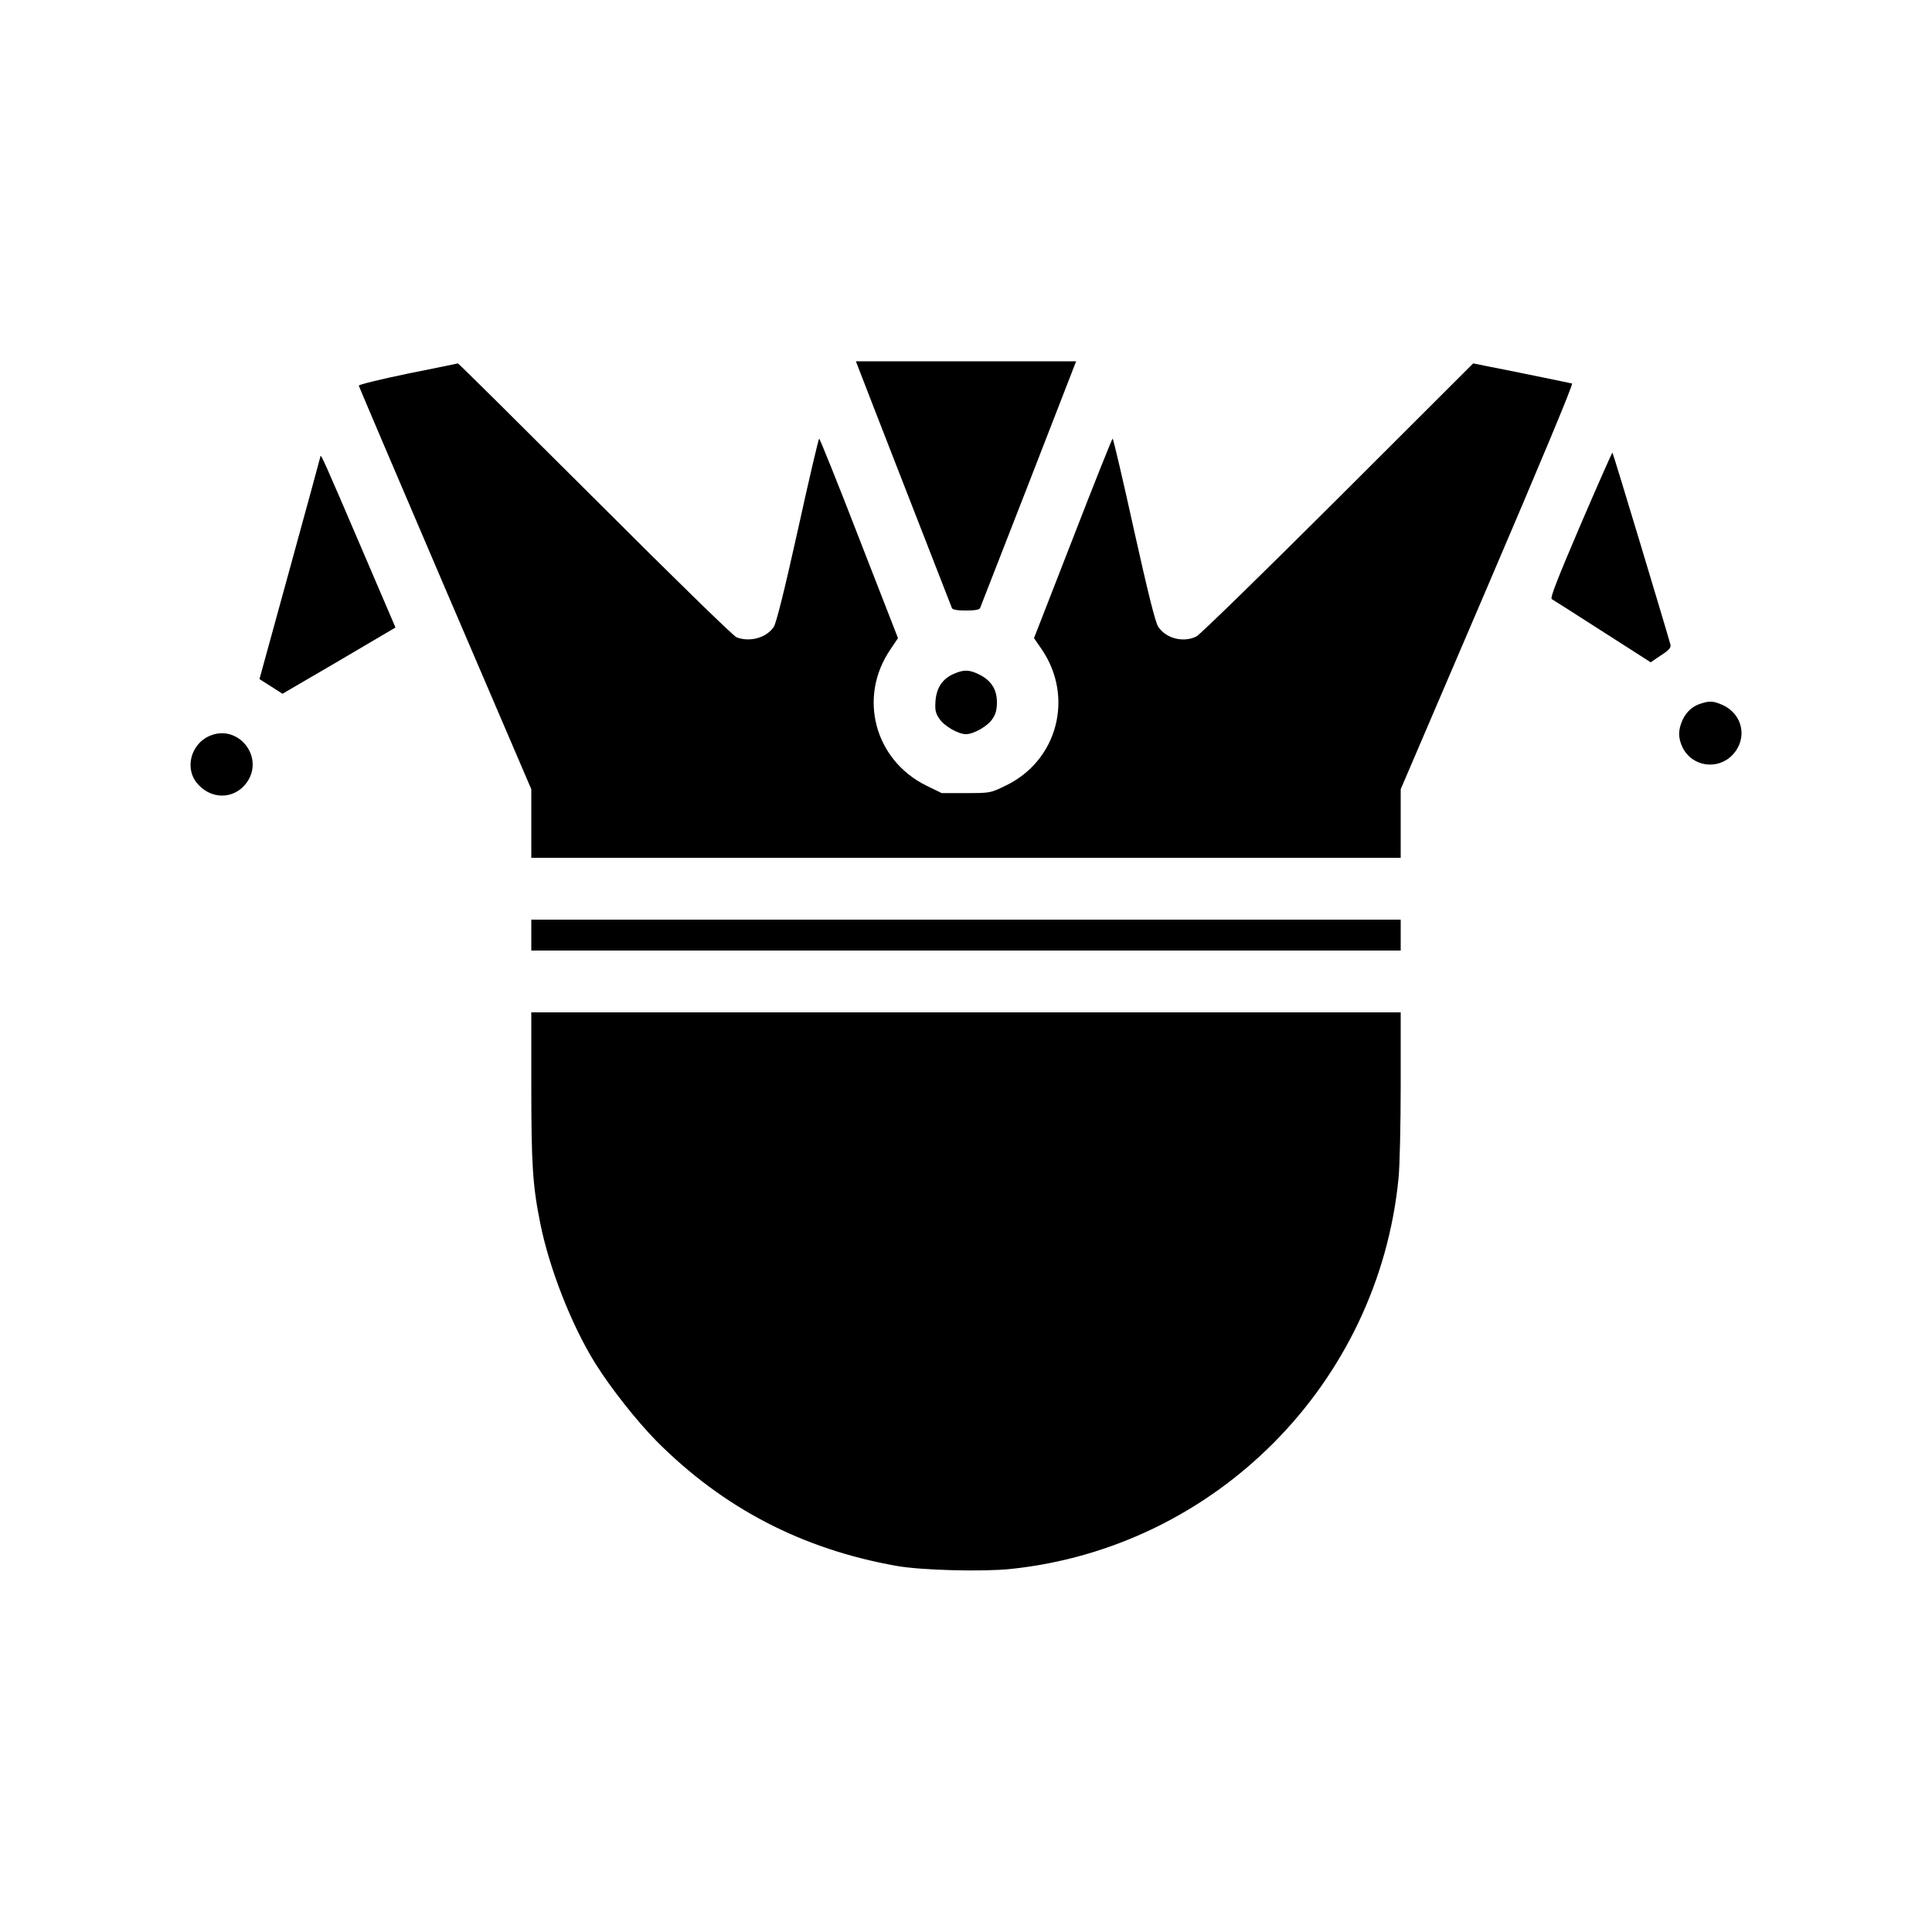
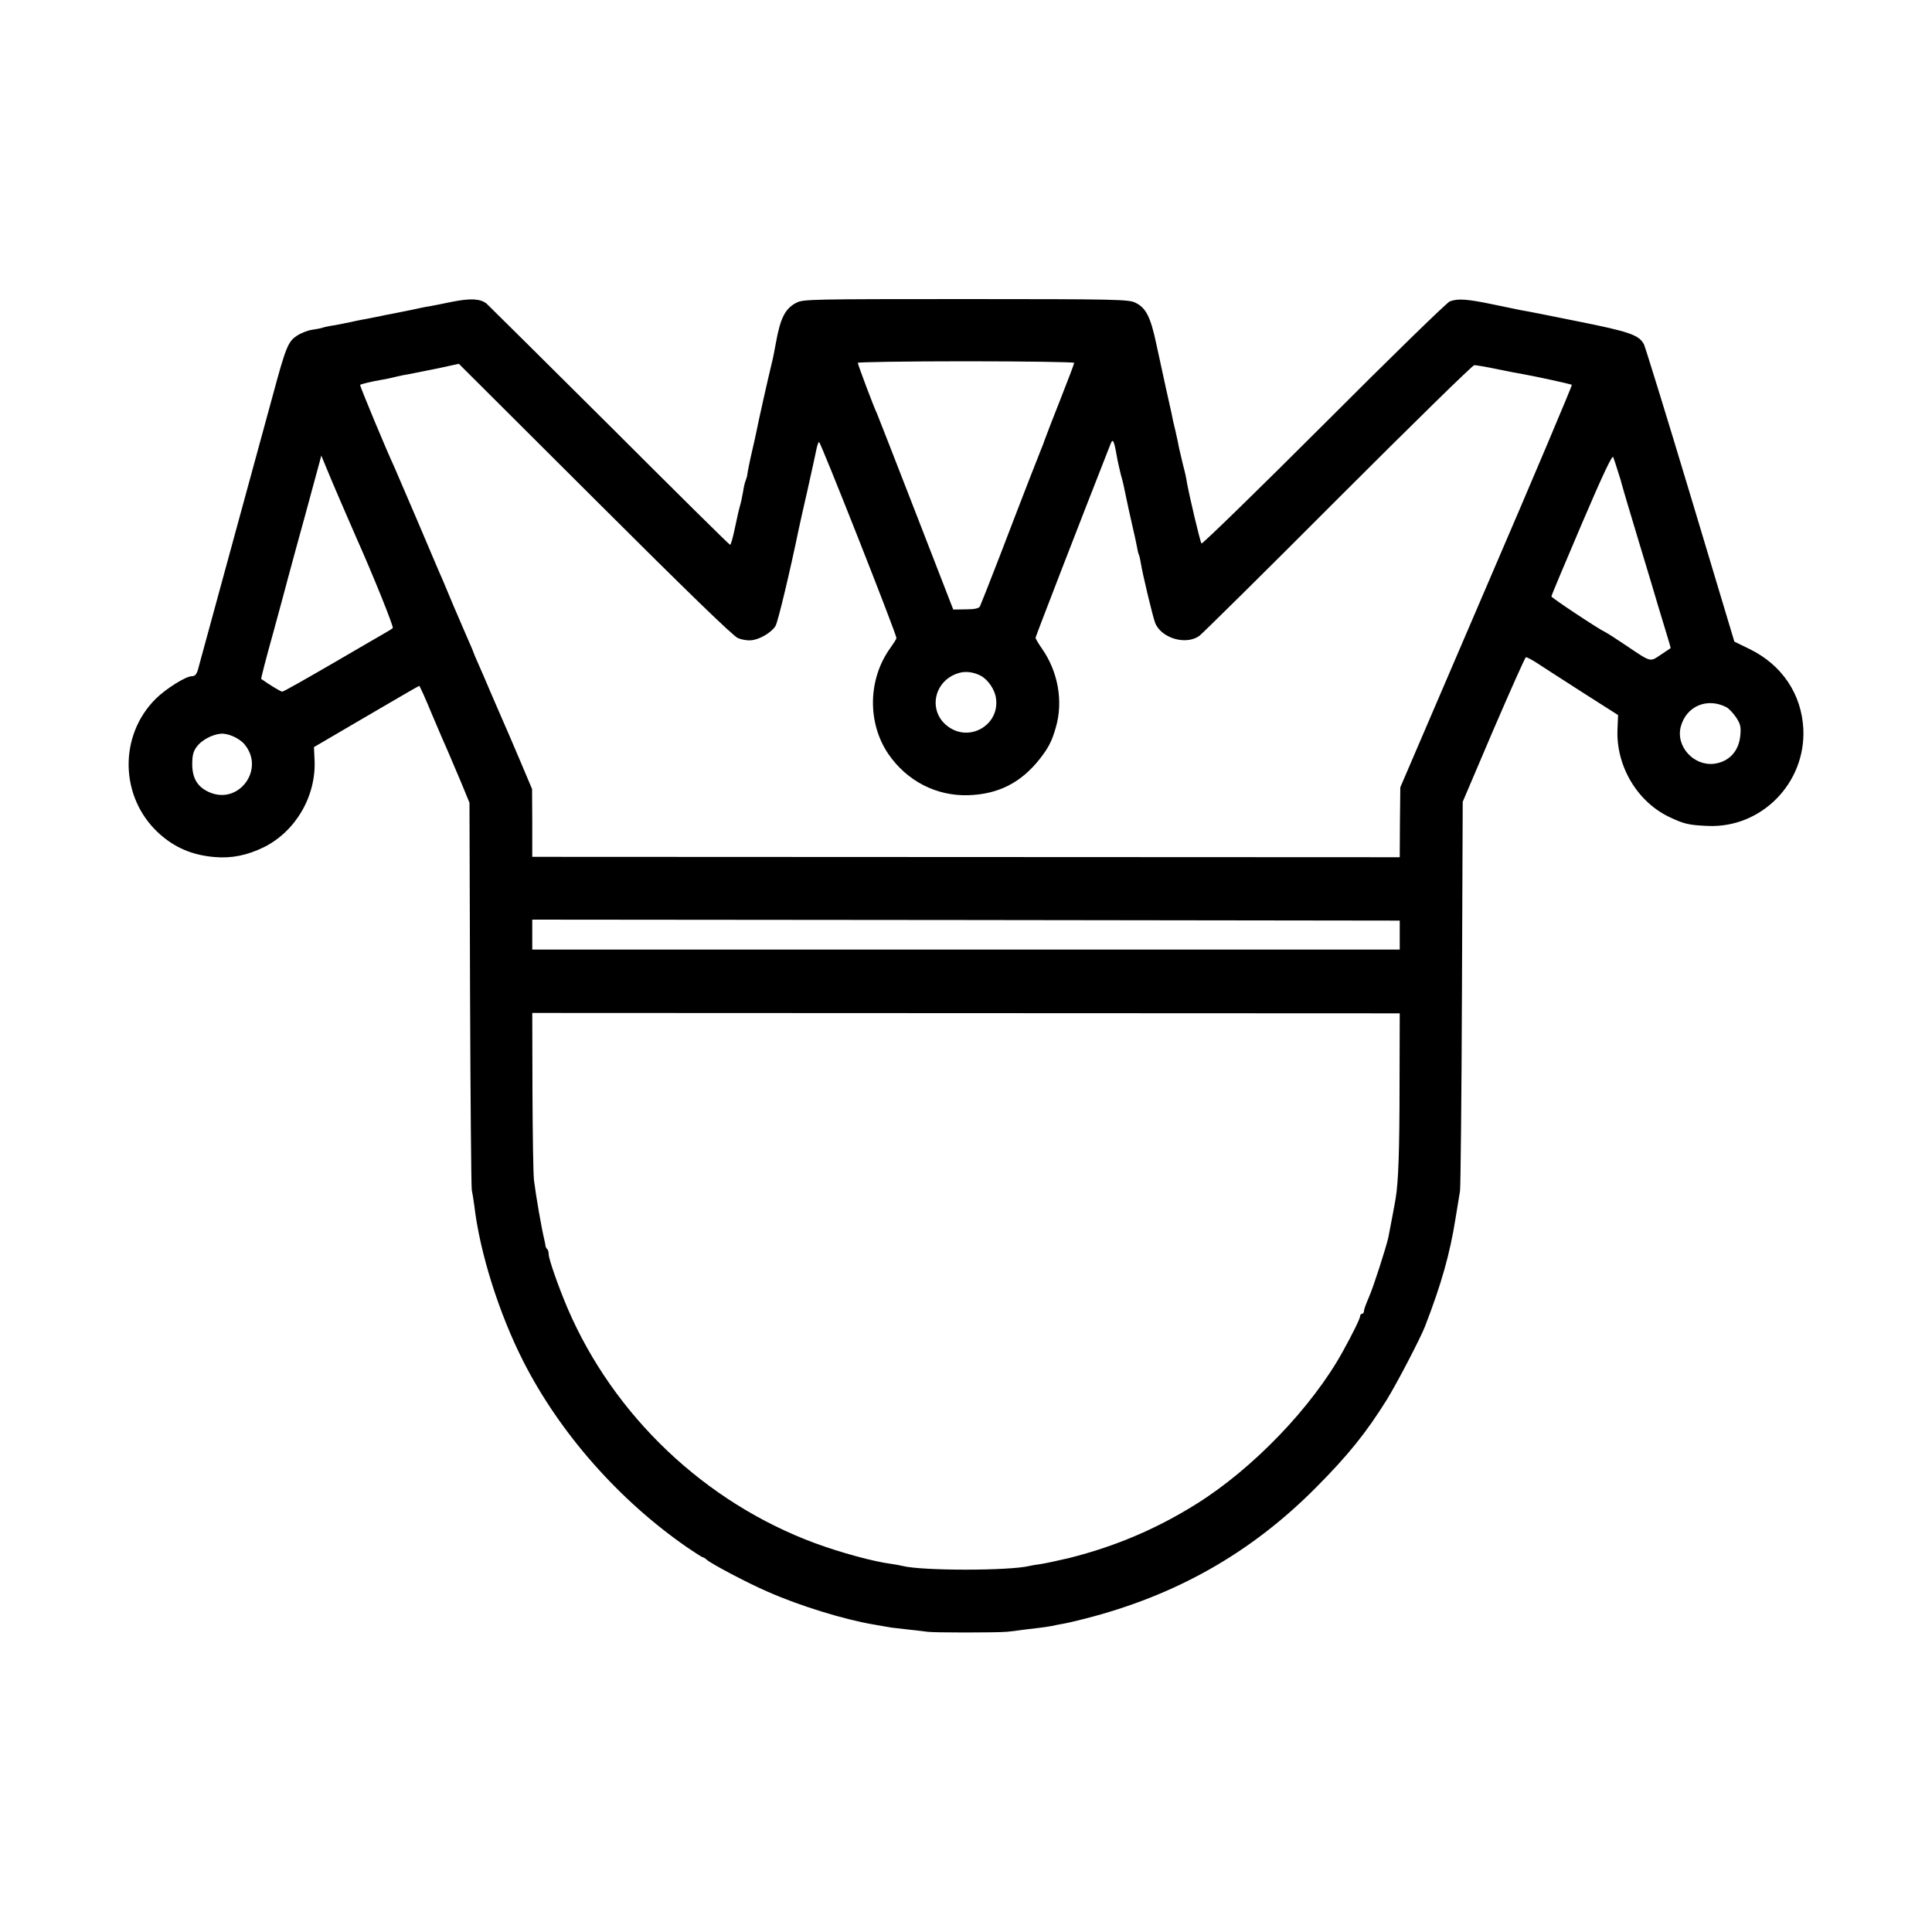
<svg xmlns="http://www.w3.org/2000/svg" version="1.0" width="1000pt" height="1000pt" viewBox="0 0 1000 1000" preserveAspectRatio="xMidYMid meet">
  <g transform="translate(0,1000) scale(0.1,-0.1)" fill="#000000" stroke="none">
-     <path d="M4454 8068 c17 -46 438 -1125 473 -1215 3 -9 28 -13 73 -13 45 0 70 4 73 13 18 45 454 1164 473 1215 l24 62 -570 0 -570 0 24 -62z" />
-     <path d="M2110 8066 c-140 -29 -254 -57 -253 -62 1 -5 202 -477 447 -1049 l446 -1040 0 -177 0 -178 2250 0 2250 0 0 178 0 177 449 1048 c280 654 445 1050 438 1052 -7 2 -124 26 -262 54 l-250 50 -700 -699 c-385 -384 -714 -705 -732 -714 -67 -34 -158 -11 -198 50 -15 22 -53 175 -126 503 -57 259 -107 471 -110 471 -3 0 -96 -233 -206 -517 l-201 -516 40 -58 c169 -248 81 -578 -188 -706 -78 -38 -80 -38 -205 -38 l-125 0 -80 39 c-268 133 -354 458 -185 705 l39 58 -201 516 c-110 285 -204 517 -207 517 -3 0 -53 -212 -110 -472 -71 -320 -112 -482 -125 -503 -38 -56 -123 -80 -192 -54 -16 5 -341 323 -733 715 -388 387 -707 704 -710 703 -3 -1 -120 -25 -260 -53z" />
-     <path d="M8181 7284 c-121 -283 -159 -380 -149 -385 7 -4 125 -79 262 -167 l250 -160 53 36 c43 28 53 40 49 56 -13 50 -296 990 -300 993 -2 2 -76 -166 -165 -373z" />
-     <path d="M1659 7639 c0 -2 -71 -263 -158 -579 l-158 -575 60 -38 59 -38 293 171 292 172 -189 441 c-176 411 -197 457 -199 446z" />
-     <path d="M4934 6511 c-57 -26 -87 -72 -92 -140 -3 -46 0 -62 20 -91 25 -38 97 -80 138 -80 40 0 113 42 137 79 17 24 23 49 23 86 0 66 -29 112 -90 143 -54 27 -82 27 -136 3z" />
-     <path d="M8809 6360 c-46 -13 -78 -41 -99 -84 -25 -54 -25 -96 0 -147 50 -98 181 -116 257 -37 80 84 55 211 -51 259 -44 20 -66 22 -107 9z" />
-     <path d="M1095 6195 c-108 -39 -145 -176 -68 -257 79 -85 204 -71 260 27 72 128 -55 280 -192 230z" />
-     <path d="M2750 5160 l0 -80 2250 0 2250 0 0 80 0 80 -2250 0 -2250 0 0 -80z" />
-     <path d="M2750 4381 c0 -408 7 -517 46 -711 47 -236 162 -528 284 -725 82 -131 214 -298 319 -405 345 -346 752 -558 1241 -645 128 -23 445 -31 591 -16 1062 111 1905 961 2008 2025 6 60 11 277 11 483 l0 373 -2250 0 -2250 0 0 -379z" />
+     <path d="M2340 8438 c-52 -11 -104 -21 -115 -23 -11 -1 -56 -10 -100 -20 -44 -9 -91 -18 -105 -21 -14 -2 -36 -7 -50 -10 -14 -3 -38 -8 -55 -11 -16 -3 -61 -11 -100 -20 -38 -8 -83 -17 -100 -19 -16 -3 -37 -7 -45 -10 -8 -3 -33 -8 -55 -11 -22 -3 -58 -17 -80 -32 -44 -29 -57 -62 -124 -311 -17 -63 -108 -396 -202 -740 -94 -344 -174 -639 -179 -656 -10 -42 -18 -54 -37 -54 -31 0 -133 -64 -186 -116 -194 -192 -187 -511 14 -696 82 -75 173 -114 289 -124 88 -8 171 9 258 52 164 83 270 266 260 453 l-3 64 270 158 c149 87 272 159 275 159 3 -1 32 -65 64 -143 33 -78 72 -169 87 -202 14 -33 45 -105 68 -160 l41 -100 3 -990 c2 -544 6 -1001 9 -1015 3 -14 9 -50 13 -80 28 -243 128 -559 253 -805 188 -371 496 -721 850 -965 40 -27 75 -50 79 -50 3 0 14 -6 22 -14 26 -22 209 -119 313 -164 167 -74 398 -145 553 -171 33 -6 72 -12 86 -15 14 -2 57 -7 95 -11 38 -4 80 -9 94 -11 30 -5 359 -5 413 0 20 2 56 6 80 10 23 3 65 8 92 11 28 4 57 8 65 10 8 2 31 7 50 10 19 3 70 15 113 26 472 120 861 340 1197 678 167 168 260 283 368 456 53 86 174 318 198 380 85 220 129 376 158 560 9 55 19 118 23 140 3 22 8 484 10 1028 l4 987 159 373 c88 204 163 373 168 375 4 1 28 -11 53 -27 24 -16 130 -84 234 -151 l190 -121 -3 -77 c-7 -189 104 -375 273 -453 72 -34 98 -40 195 -44 277 -12 507 222 494 502 -9 180 -110 331 -277 413 l-80 39 -227 756 c-125 416 -234 768 -241 783 -26 48 -73 65 -344 119 -143 29 -273 55 -290 57 -16 3 -84 17 -150 31 -130 27 -179 31 -221 15 -15 -6 -309 -292 -652 -636 -344 -344 -629 -621 -633 -617 -7 7 -64 250 -76 318 -2 17 -11 57 -20 90 -8 33 -17 71 -20 85 -2 14 -11 54 -19 90 -9 36 -18 76 -20 90 -3 14 -16 72 -29 130 -13 58 -35 161 -50 230 -30 141 -54 188 -110 214 -34 16 -98 18 -875 18 -797 0 -841 -1 -876 -18 -60 -30 -85 -80 -108 -209 -11 -59 -15 -80 -25 -120 -15 -61 -65 -283 -77 -345 -3 -14 -11 -52 -19 -85 -15 -64 -26 -120 -27 -132 0 -5 -4 -17 -8 -29 -5 -11 -11 -38 -14 -60 -4 -21 -10 -52 -15 -69 -5 -16 -17 -69 -27 -117 -10 -49 -21 -88 -25 -88 -4 0 -285 278 -625 618 -341 339 -627 623 -636 631 -33 25 -81 28 -178 9z m3220 -316 c0 -5 -32 -89 -71 -188 -39 -98 -75 -192 -81 -209 -5 -16 -16 -43 -23 -60 -14 -35 -74 -187 -209 -540 -53 -137 -100 -256 -104 -264 -6 -10 -28 -15 -73 -15 l-65 -1 -194 500 c-107 275 -197 507 -201 515 -14 27 -99 253 -99 262 0 4 252 8 560 8 308 0 560 -4 560 -8z m-1740 -1425 c19 -8 49 -13 67 -11 44 3 106 40 127 74 13 22 75 283 120 500 3 14 23 106 46 205 22 99 43 194 46 210 3 17 9 33 13 38 6 6 401 -994 401 -1016 0 -4 -14 -26 -31 -50 -117 -161 -121 -389 -10 -551 96 -139 248 -217 413 -212 156 5 273 65 370 188 46 59 63 93 83 163 39 134 12 288 -72 408 -18 26 -33 51 -33 56 0 6 236 616 389 1005 12 30 18 15 36 -89 3 -16 11 -48 16 -70 12 -43 15 -55 29 -125 5 -25 18 -84 29 -132 11 -47 23 -101 26 -119 3 -18 7 -35 9 -38 2 -3 7 -22 10 -41 9 -59 63 -283 75 -314 32 -80 160 -117 229 -67 15 11 338 330 717 710 380 380 697 691 706 691 9 0 63 -9 120 -21 57 -12 115 -23 129 -25 69 -12 251 -52 256 -56 2 -3 -196 -473 -442 -1044 l-446 -1039 -2 -181 -1 -181 -2245 1 -2245 1 0 175 -1 176 -63 149 c-35 83 -74 173 -86 200 -12 28 -41 95 -65 150 -23 55 -53 124 -66 153 -13 29 -24 55 -24 57 0 2 -11 28 -24 57 -13 29 -49 114 -81 188 -31 74 -62 149 -70 165 -7 17 -61 143 -119 280 -59 138 -111 259 -116 270 -36 76 -179 419 -176 423 5 4 61 18 116 27 19 3 51 10 70 15 19 5 51 11 70 14 19 4 85 17 145 29 l110 24 705 -703 c475 -474 716 -708 740 -717z m4554 864 c10 -29 19 -60 21 -70 2 -9 40 -137 85 -286 45 -148 92 -306 105 -350 13 -44 33 -109 44 -145 11 -35 19 -65 18 -65 -1 -1 -24 -16 -51 -34 -57 -38 -47 -41 -181 49 -49 33 -97 64 -106 68 -38 18 -279 178 -279 185 0 5 71 173 157 375 111 260 159 360 163 346 4 -10 15 -43 24 -73z m-6607 -166 c31 -71 65 -150 76 -175 88 -197 196 -465 190 -471 -4 -4 -24 -16 -43 -27 -19 -11 -144 -83 -277 -161 -133 -77 -246 -141 -252 -141 -8 0 -69 37 -109 66 -2 1 26 110 63 242 36 133 68 249 70 259 3 10 21 77 40 148 30 109 75 272 128 469 l10 38 24 -58 c13 -33 49 -117 80 -189z m3310 -893 c37 -20 72 -71 78 -115 21 -137 -133 -230 -246 -149 -106 75 -80 233 46 276 38 14 82 9 122 -12z m3860 -163 c12 -7 34 -30 49 -52 22 -34 26 -48 22 -92 -7 -82 -57 -137 -134 -148 -107 -14 -202 90 -174 193 29 106 137 151 237 99z m-7672 -191 c109 -129 -29 -317 -183 -248 -60 27 -87 72 -87 145 0 47 6 67 24 91 24 32 76 61 121 66 37 5 98 -22 125 -54z m5980 -988 l0 -75 -2245 0 -2245 0 0 78 0 77 2245 -2 2245 -3 0 -75z m-1 -775 c0 -341 -6 -503 -20 -587 -5 -32 -30 -162 -38 -203 -11 -50 -77 -256 -100 -308 -14 -32 -26 -64 -26 -72 0 -8 -4 -15 -10 -15 -5 0 -10 -6 -10 -12 -1 -14 -35 -84 -89 -182 -159 -289 -467 -609 -761 -792 -205 -128 -417 -218 -655 -278 -55 -13 -120 -27 -145 -31 -25 -3 -52 -8 -60 -10 -104 -26 -561 -26 -660 0 -8 2 -33 7 -55 10 -98 13 -264 59 -395 107 -571 211 -1044 660 -1283 1218 -47 111 -97 253 -97 278 0 10 -3 22 -7 26 -5 4 -8 11 -9 14 0 4 -3 21 -7 37 -15 63 -43 225 -53 305 -4 30 -7 238 -8 461 l-1 406 2245 -1 2245 -1 -1 -370z" />
  </g>
</svg>
